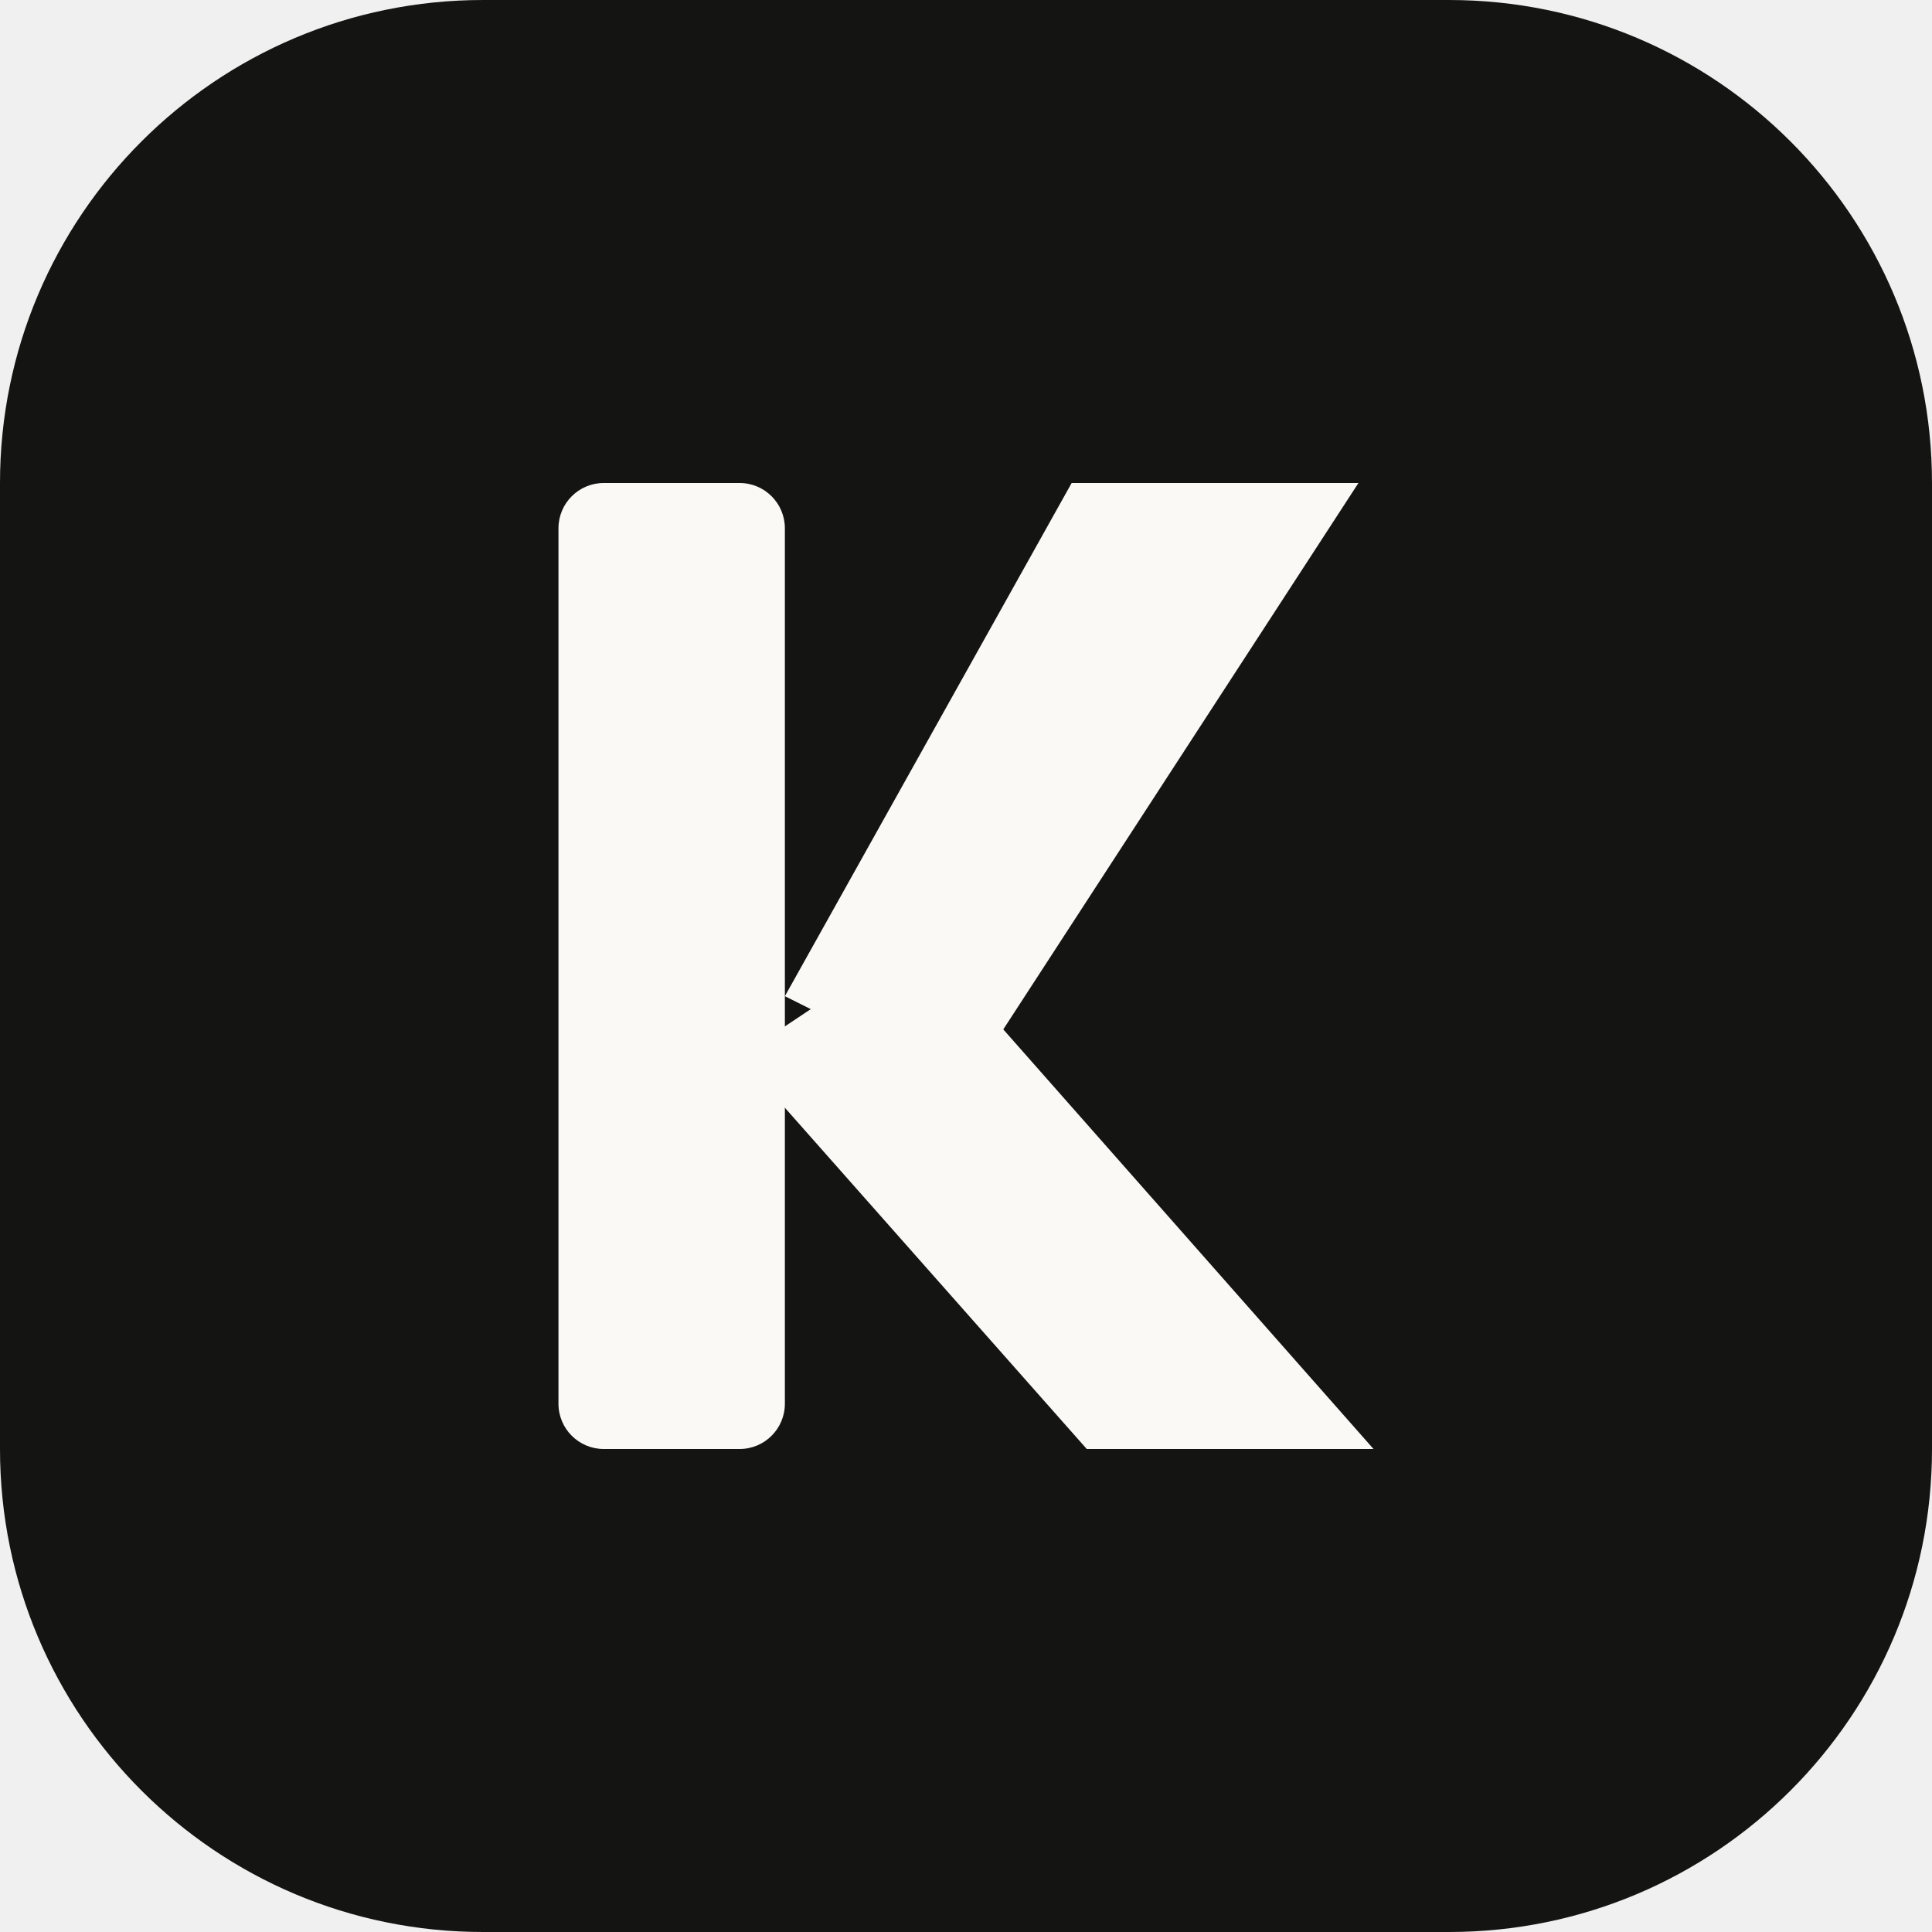
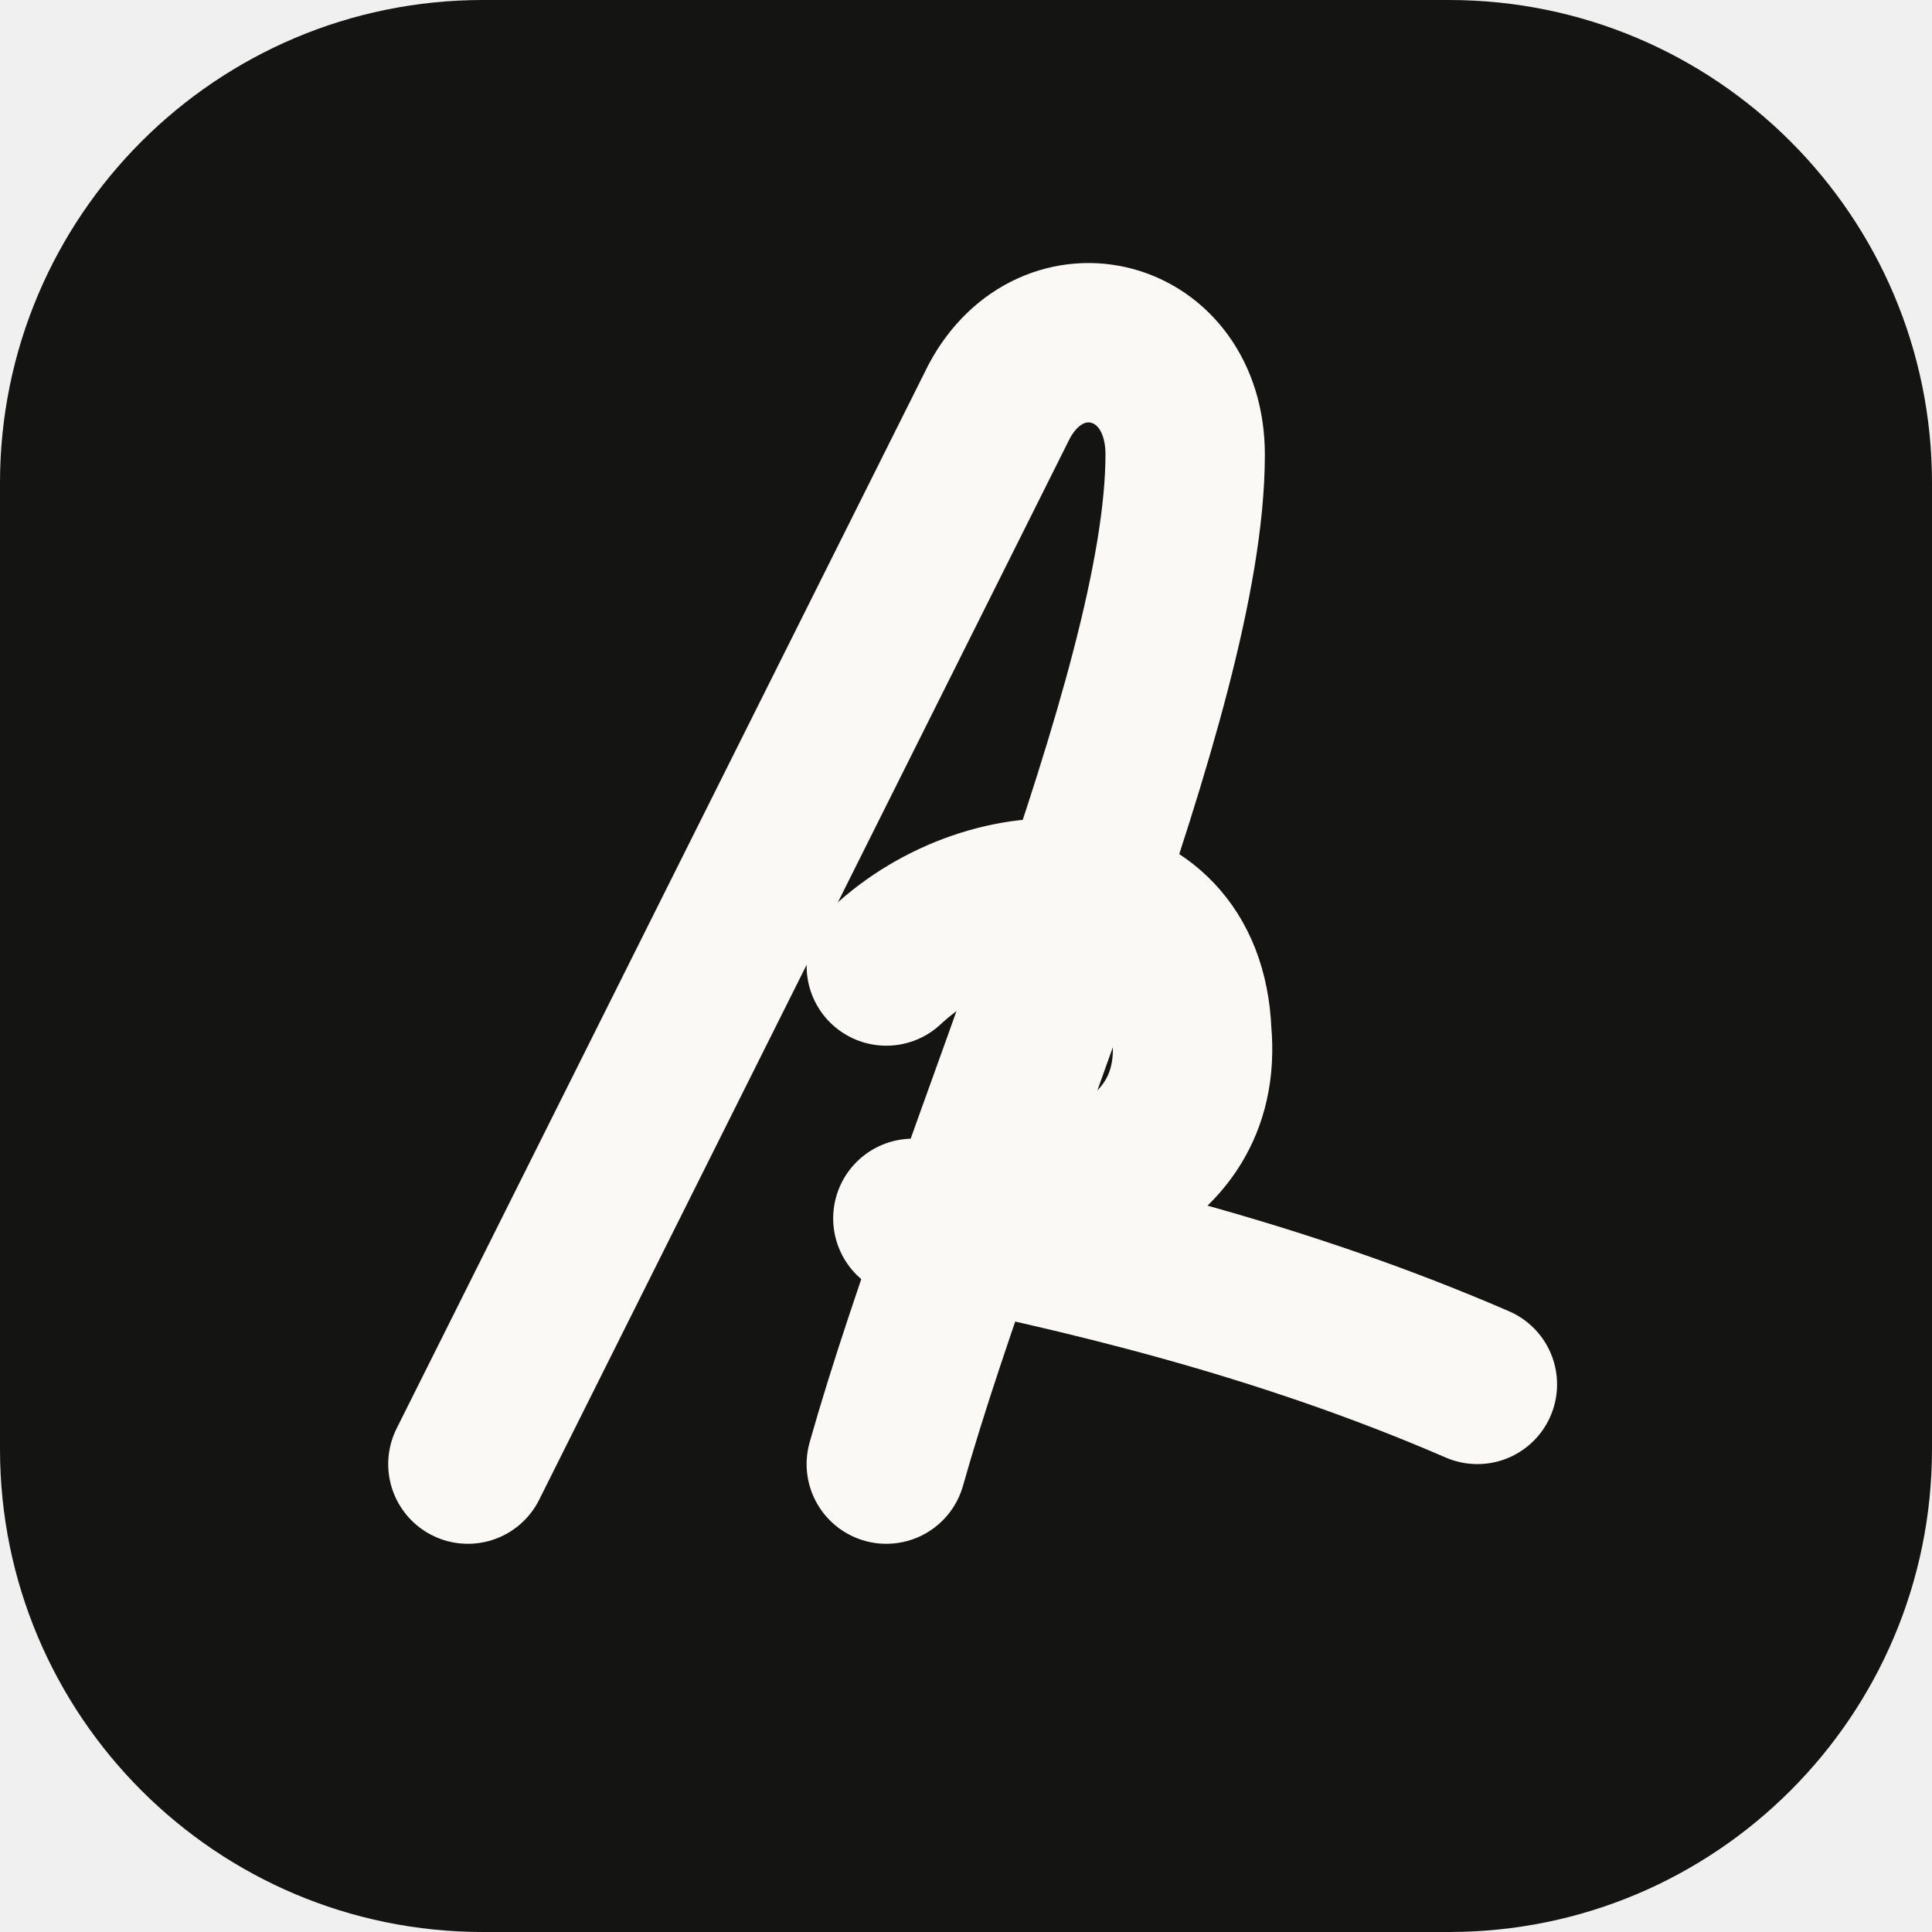
<svg xmlns="http://www.w3.org/2000/svg" viewBox="0 0 64 64">
  <style>
    .bg { fill: #141413; }
-     .fg { fill: #faf9f6; }
+     .fg { fill: none; stroke: #faf9f6; stroke-width: 2.4; stroke-linecap: round; stroke-linejoin: round; }
    @media (prefers-color-scheme: dark) {
      .bg { fill: #ffffff; }
-       .fg { fill: #141413; }
+       .fg { stroke: #141413; }
    }
  </style>
  <rect class="bg" width="64" height="64" rx="16" />
-   <rect class="fg" x="18.5" y="16" width="7.5" height="32" rx="1.5" />
-   <polygon class="fg" points="26,33 35.5,16 45,16 32,36" />
-   <polygon class="fg" points="30.5,31 45.5,48 36,48 24.5,35" />
+   <g transform="translate(32, 32) scale(2.2) translate(-12, -12)">
+     <path class="fg" d="M4.5 19.5L12.5 3.5c.8-1.5 2.8-1 2.8.8 0 3.6-3.2 10.6-4.5 15.2" />
+     <path class="fg" d="M10.8 12c1.6-1.5 4.5-1.5 4.6 1 .2 2.2-2.2 2.8-4.2 2.8 2.5.5 5.5 1.2 8.5 2.5" />
+   </g>
</svg>
